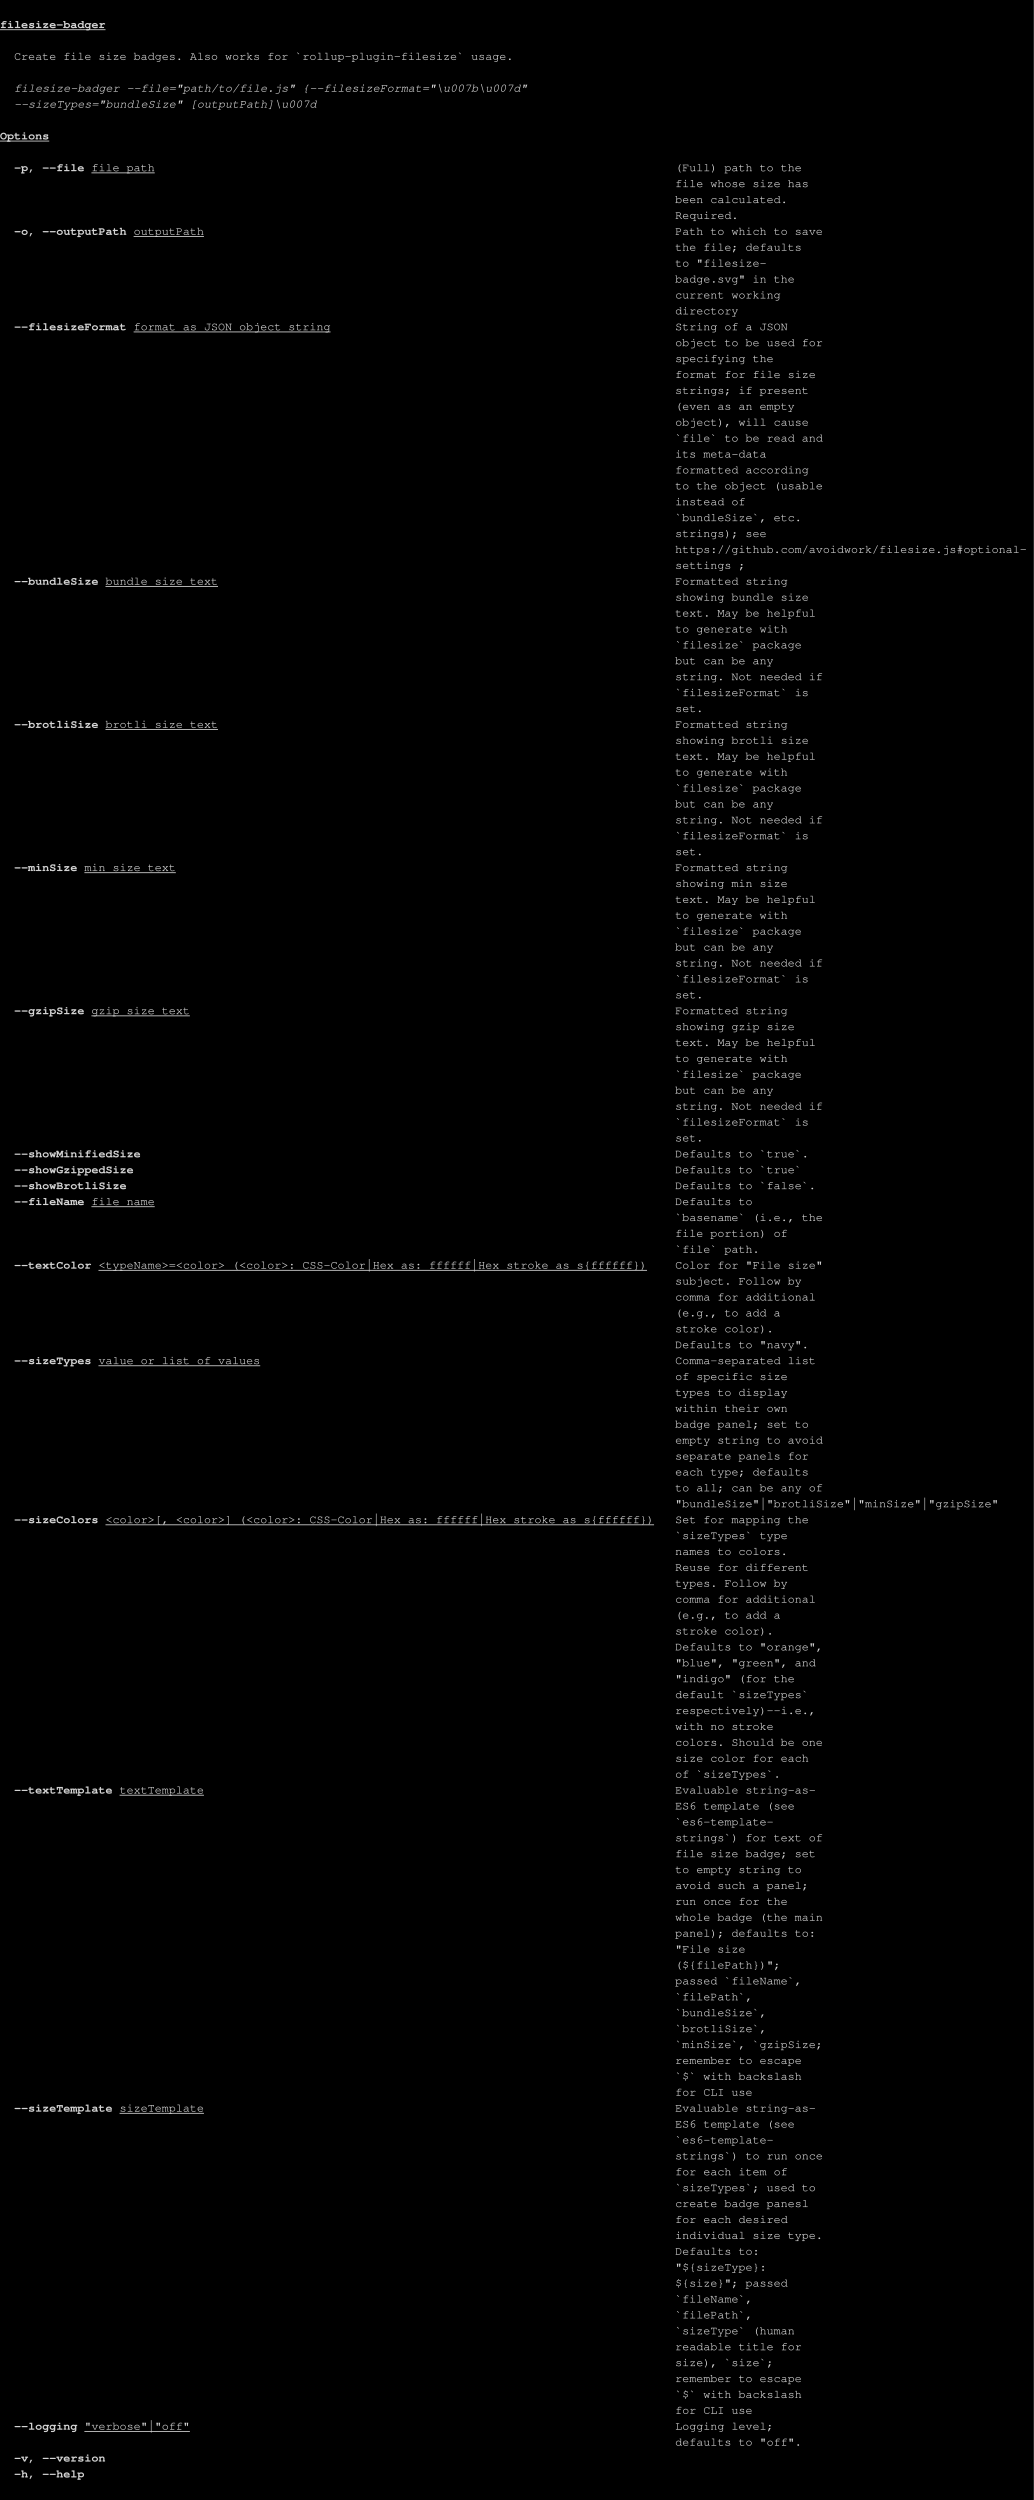
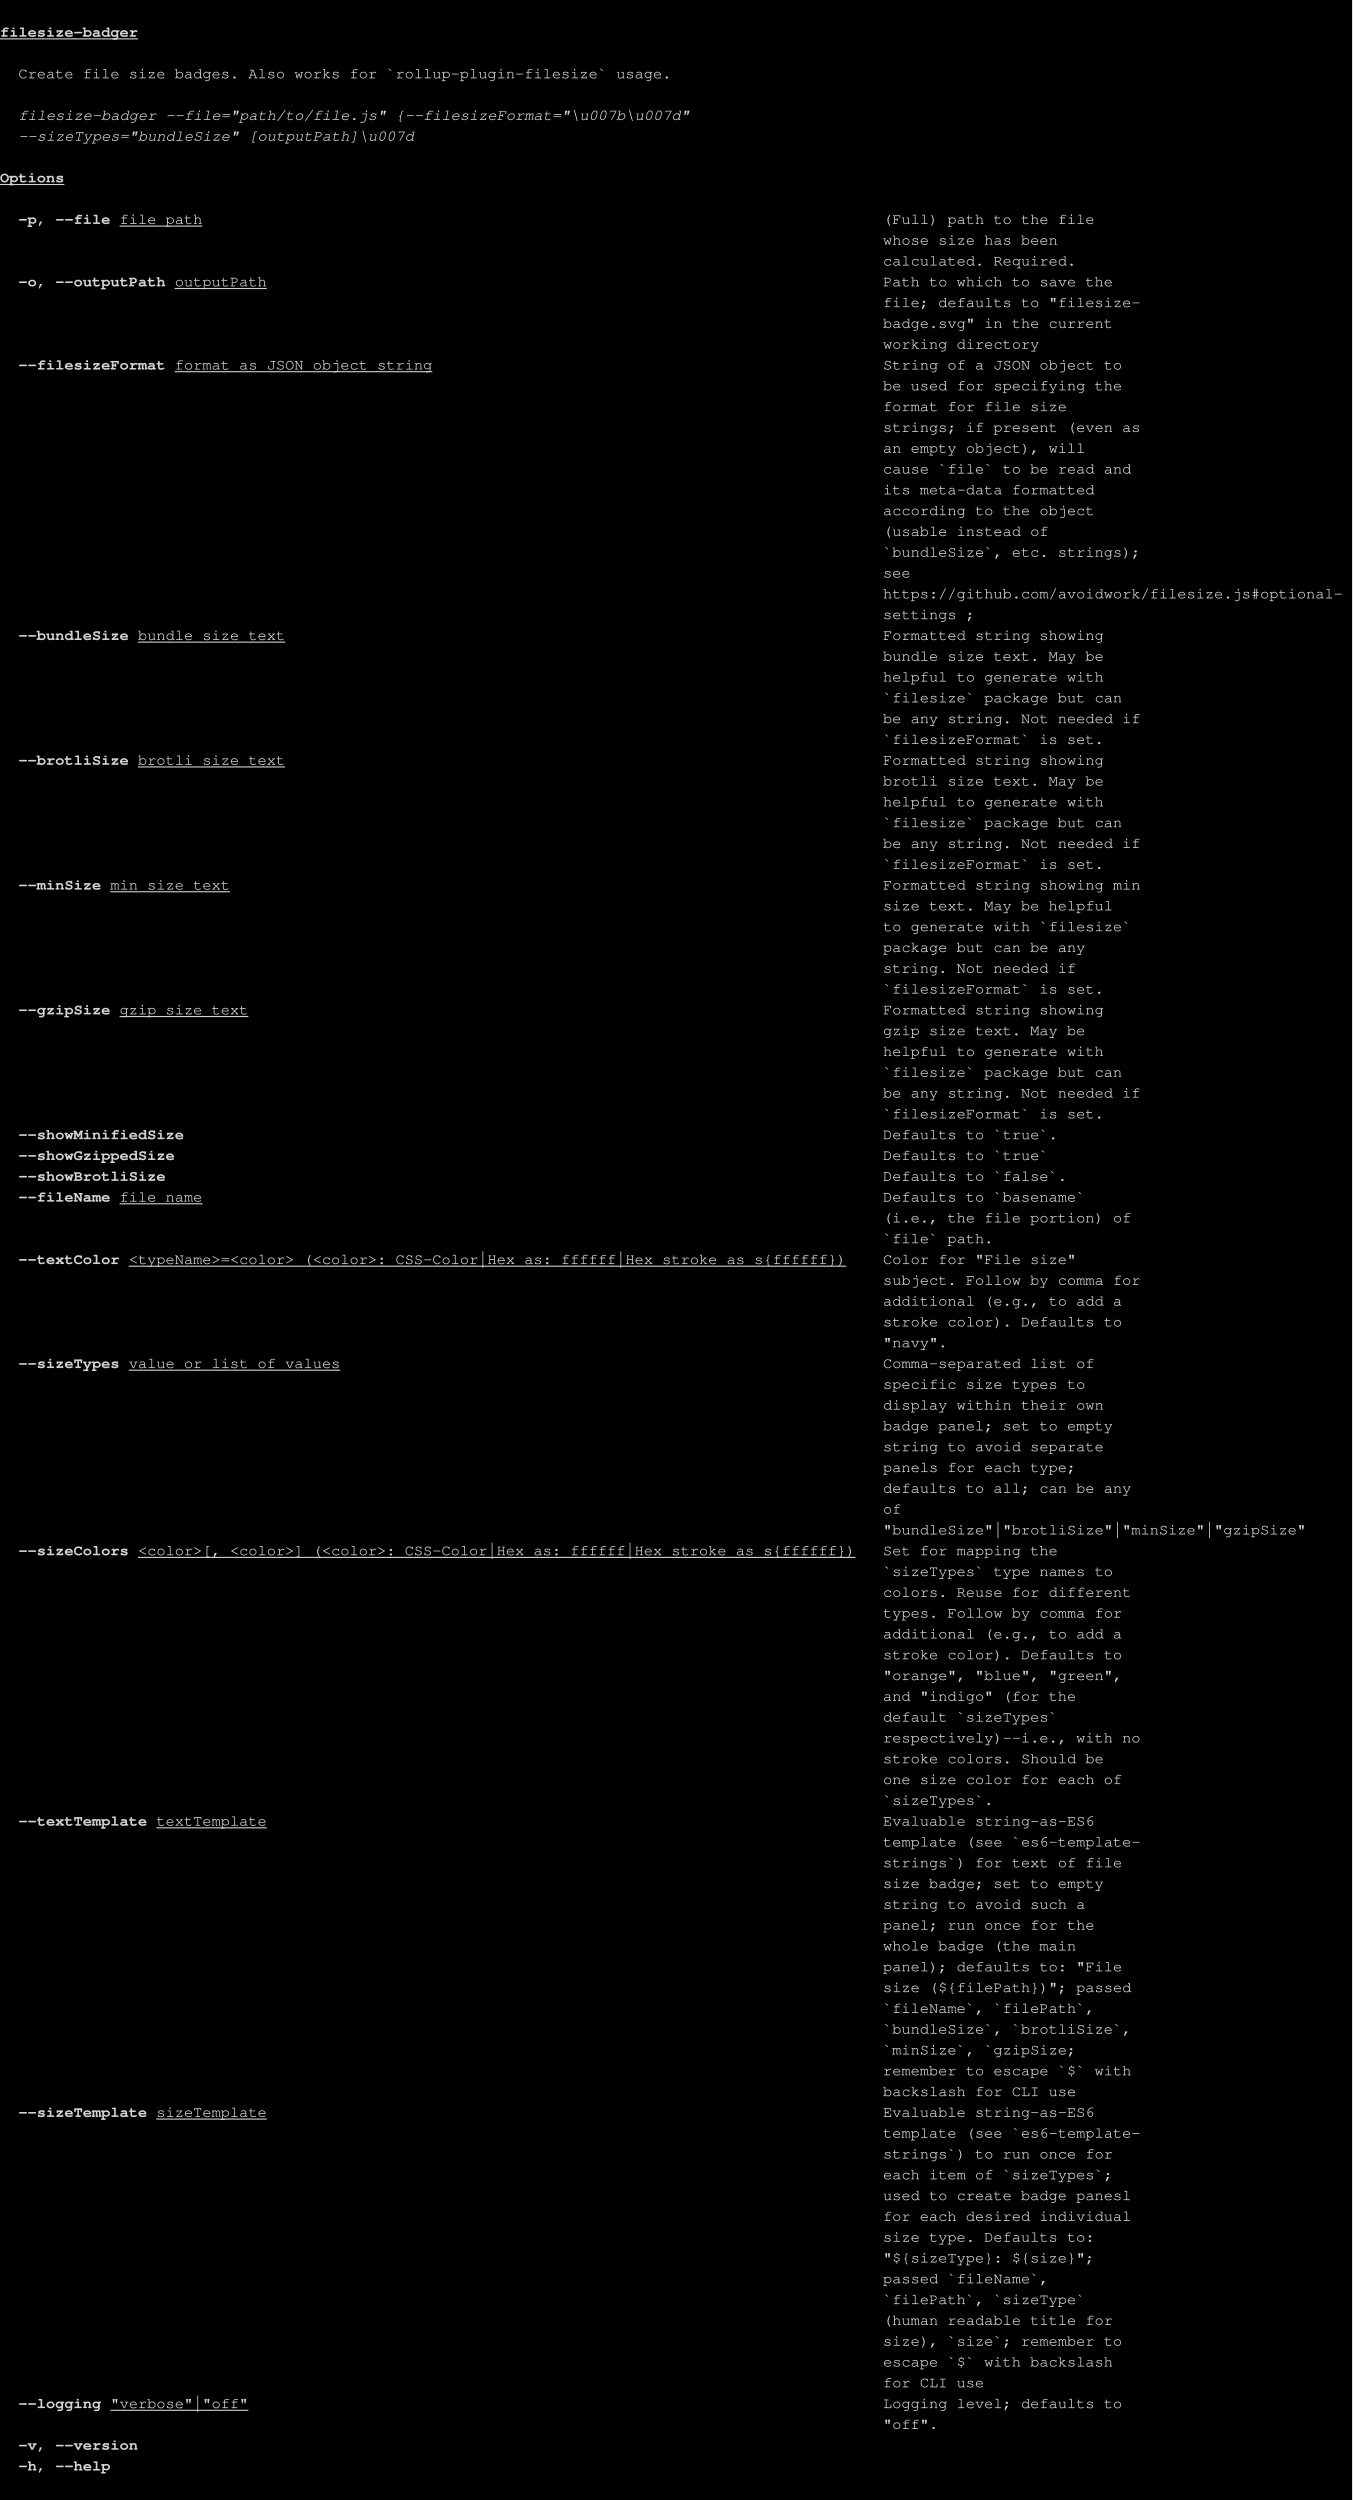
- <svg xmlns="http://www.w3.org/2000/svg" viewBox="0, 0, 1235, 2986.45" font-family="SauceCodePro Nerd Font, Source Code Pro, Courier" font-size="14">
+ <svg xmlns="http://www.w3.org/2000/svg" viewBox="0, 0, 1235, 2283.45" font-family="SauceCodePro Nerd Font, Source Code Pro, Courier" font-size="14">
  <g fill="#D3D3D3">
-     <rect x="0" y="0" width="1235" height="2986.45" fill="#000000" />
+     <rect x="0" y="0" width="1235" height="2283.45" fill="#000000" />
    <path d="M0,35.515 L126.021,35.515 Z" stroke="#D3D3D3" />
    <text x="0" y="33.55" font-weight="bold">filesize-badger</text>
    <text x="16.8" y="71.55">  Create file size badges. Also works for `rollup-plugin-filesize` usage.       </text>
    <text x="16.8" y="109.55" font-style="italic">filesize-badger --file="path/to/file.js" {--filesizeFormat="\u007b\u007d"     </text>
    <text x="16.8" y="128.55" font-style="italic">  --sizeTypes="bundleSize" [outputPath]\u007d</text>
    <path d="M0,168.515 L58.81,168.515 Z" stroke="#D3D3D3" />
    <text x="0" y="166.55" font-weight="bold">Options</text>
    <text x="16.8" y="204.55" font-weight="bold">-p</text>
    <text x="33.61" y="204.55">, </text>
    <text x="50.41" y="204.55" font-weight="bold">--file</text>
    <path d="M109.218,206.515 L184.83,206.515 Z" stroke="#D3D3D3" />
    <text x="109.22" y="204.55">file path</text>
-     <text x="806.53" y="204.55">                                                                          (Full) path to the    </text>
-     <text x="806.53" y="223.55">                                                                                                file whose size has   </text>
-     <text x="806.53" y="242.55">                                                                                                been calculated.      </text>
-     <text x="806.53" y="261.55">                                                                                                Required.             </text>
-     <text x="16.8" y="280.55" font-weight="bold">-o</text>
-     <text x="33.61" y="280.55">, </text>
-     <text x="50.41" y="280.55" font-weight="bold">--outputPath</text>
-     <path d="M159.626,282.515 L243.64,282.515 Z" stroke="#D3D3D3" />
-     <text x="159.63" y="280.55">outputPath</text>
-     <text x="806.53" y="280.55">                                                                   Path to which to save </text>
-     <text x="806.53" y="299.55">                                                                                                the file; defaults    </text>
-     <text x="806.53" y="318.55">                                                                                                to "filesize-         </text>
-     <text x="806.53" y="337.55">                                                                                                badge.svg" in the     </text>
-     <text x="806.53" y="356.55">                                                                                                current working       </text>
-     <text x="806.53" y="375.55">                                                                                                directory             </text>
-     <text x="16.8" y="394.55" font-weight="bold">--filesizeFormat</text>
-     <path d="M159.626,396.515 L394.864,396.515 Z" stroke="#D3D3D3" />
-     <text x="159.63" y="394.55">format as JSON object string</text>
-     <text x="806.53" y="394.55">                                                 String of a JSON      </text>
-     <text x="806.53" y="413.55">                                                                                                object to be used for </text>
-     <text x="806.53" y="432.55">                                                                                                specifying the        </text>
-     <text x="806.53" y="451.55">                                                                                                format for file size  </text>
-     <text x="806.53" y="470.55">                                                                                                strings; if present   </text>
-     <text x="806.53" y="489.55">                                                                                                (even as an empty     </text>
-     <text x="806.53" y="508.55">                                                                                                object), will cause   </text>
-     <text x="806.53" y="527.55">                                                                                                `file` to be read and </text>
-     <text x="806.53" y="546.55">                                                                                                its meta-data         </text>
-     <text x="806.53" y="565.55">                                                                                                formatted according   </text>
-     <text x="806.53" y="584.55">                                                                                                to the object (usable </text>
-     <text x="806.53" y="603.55">                                                                                                instead of            </text>
-     <text x="806.53" y="622.55">                                                                                                `bundleSize`, etc.    </text>
-     <text x="806.53" y="641.55">                                                                                                strings); see         </text>
-     <text x="806.53" y="660.55">                                                                                                https://github.com/avoidwork/filesize.js#optional- </text>
-     <text x="806.53" y="679.55">                                                                                                settings ;            </text>
-     <text x="16.8" y="698.55" font-weight="bold">--bundleSize</text>
+     <text x="806.53" y="204.55">                                                                          (Full) path to the file      </text>
+     <text x="806.53" y="223.55">                                                                                                whose size has been          </text>
+     <text x="806.53" y="242.55">                                                                                                calculated. Required.        </text>
+     <text x="16.8" y="261.55" font-weight="bold">-o</text>
+     <text x="33.61" y="261.55">, </text>
+     <text x="50.41" y="261.55" font-weight="bold">--outputPath</text>
+     <path d="M159.626,263.515 L243.64,263.515 Z" stroke="#D3D3D3" />
+     <text x="159.63" y="261.55">outputPath</text>
+     <text x="806.53" y="261.55">                                                                   Path to which to save the    </text>
+     <text x="806.53" y="280.55">                                                                                                file; defaults to "filesize- </text>
+     <text x="806.53" y="299.55">                                                                                                badge.svg" in the current    </text>
+     <text x="806.53" y="318.55">                                                                                                working directory            </text>
+     <text x="16.8" y="337.55" font-weight="bold">--filesizeFormat</text>
+     <path d="M159.626,339.515 L394.864,339.515 Z" stroke="#D3D3D3" />
+     <text x="159.63" y="337.55">format as JSON object string</text>
+     <text x="806.53" y="337.55">                                                 String of a JSON object to   </text>
+     <text x="806.53" y="356.55">                                                                                                be used for specifying the   </text>
+     <text x="806.53" y="375.55">                                                                                                format for file size         </text>
+     <text x="806.53" y="394.55">                                                                                                strings; if present (even as </text>
+     <text x="806.53" y="413.55">                                                                                                an empty object), will       </text>
+     <text x="806.53" y="432.55">                                                                                                cause `file` to be read and  </text>
+     <text x="806.53" y="451.55">                                                                                                its meta-data formatted      </text>
+     <text x="806.53" y="470.55">                                                                                                according to the object      </text>
+     <text x="806.53" y="489.55">                                                                                                (usable instead of           </text>
+     <text x="806.53" y="508.55">                                                                                                `bundleSize`, etc. strings); </text>
+     <text x="806.53" y="527.55">                                                                                                see                          </text>
+     <text x="806.53" y="546.55">                                                                                                https://github.com/avoidwork/filesize.js#optional- </text>
+     <text x="806.53" y="565.55">                                                                                                settings ;                   </text>
+     <text x="16.8" y="584.55" font-weight="bold">--bundleSize</text>
+     <path d="M126.021,586.515 L260.442,586.515 Z" stroke="#D3D3D3" />
+     <text x="126.02" y="584.55">bundle size text</text>
+     <text x="806.53" y="584.55">                                                                 Formatted string showing     </text>
+     <text x="806.53" y="603.55">                                                                                                bundle size text. May be     </text>
+     <text x="806.53" y="622.55">                                                                                                helpful to generate with     </text>
+     <text x="806.53" y="641.55">                                                                                                `filesize` package but can   </text>
+     <text x="806.53" y="660.55">                                                                                                be any string. Not needed if </text>
+     <text x="806.53" y="679.55">                                                                                                `filesizeFormat` is set.     </text>
+     <text x="16.8" y="698.55" font-weight="bold">--brotliSize</text>
    <path d="M126.021,700.515 L260.442,700.515 Z" stroke="#D3D3D3" />
-     <text x="126.02" y="698.55">bundle size text</text>
-     <text x="806.53" y="698.55">                                                                 Formatted string      </text>
-     <text x="806.53" y="717.55">                                                                                                showing bundle size   </text>
-     <text x="806.53" y="736.55">                                                                                                text. May be helpful  </text>
-     <text x="806.53" y="755.55">                                                                                                to generate with      </text>
-     <text x="806.53" y="774.55">                                                                                                `filesize` package    </text>
-     <text x="806.53" y="793.55">                                                                                                but can be any        </text>
-     <text x="806.53" y="812.55">                                                                                                string. Not needed if </text>
-     <text x="806.53" y="831.55">                                                                                                `filesizeFormat` is   </text>
-     <text x="806.53" y="850.55">                                                                                                set.                  </text>
-     <text x="16.8" y="869.55" font-weight="bold">--brotliSize</text>
-     <path d="M126.021,871.515 L260.442,871.515 Z" stroke="#D3D3D3" />
-     <text x="126.02" y="869.55">brotli size text</text>
-     <text x="806.53" y="869.55">                                                                 Formatted string      </text>
-     <text x="806.53" y="888.55">                                                                                                showing brotli size   </text>
-     <text x="806.53" y="907.55">                                                                                                text. May be helpful  </text>
-     <text x="806.53" y="926.55">                                                                                                to generate with      </text>
-     <text x="806.53" y="945.55">                                                                                                `filesize` package    </text>
-     <text x="806.53" y="964.55">                                                                                                but can be any        </text>
-     <text x="806.53" y="983.55">                                                                                                string. Not needed if </text>
-     <text x="806.53" y="1002.55">                                                                                                `filesizeFormat` is   </text>
-     <text x="806.53" y="1021.55">                                                                                                set.                  </text>
-     <text x="16.8" y="1040.55" font-weight="bold">--minSize</text>
-     <path d="M100.816,1042.515 L210.034,1042.515 Z" stroke="#D3D3D3" />
-     <text x="100.82" y="1040.55">min size text</text>
-     <text x="806.53" y="1040.55">                                                                       Formatted string      </text>
-     <text x="806.53" y="1059.55">                                                                                                showing min size      </text>
-     <text x="806.53" y="1078.55">                                                                                                text. May be helpful  </text>
-     <text x="806.53" y="1097.55">                                                                                                to generate with      </text>
-     <text x="806.53" y="1116.55">                                                                                                `filesize` package    </text>
-     <text x="806.53" y="1135.55">                                                                                                but can be any        </text>
-     <text x="806.53" y="1154.55">                                                                                                string. Not needed if </text>
-     <text x="806.53" y="1173.55">                                                                                                `filesizeFormat` is   </text>
-     <text x="806.53" y="1192.55">                                                                                                set.                  </text>
-     <text x="16.8" y="1211.55" font-weight="bold">--gzipSize</text>
-     <path d="M109.218,1213.515 L226.837,1213.515 Z" stroke="#D3D3D3" />
-     <text x="109.22" y="1211.55">gzip size text</text>
-     <text x="806.53" y="1211.55">                                                                     Formatted string      </text>
-     <text x="806.53" y="1230.55">                                                                                                showing gzip size     </text>
-     <text x="806.53" y="1249.55">                                                                                                text. May be helpful  </text>
-     <text x="806.53" y="1268.55">                                                                                                to generate with      </text>
-     <text x="806.53" y="1287.55">                                                                                                `filesize` package    </text>
-     <text x="806.53" y="1306.55">                                                                                                but can be any        </text>
-     <text x="806.53" y="1325.55">                                                                                                string. Not needed if </text>
-     <text x="806.53" y="1344.55">                                                                                                `filesizeFormat` is   </text>
-     <text x="806.53" y="1363.55">                                                                                                set.                  </text>
-     <text x="16.8" y="1382.55" font-weight="bold">--showMinifiedSize</text>
-     <text x="806.53" y="1382.55">                                                                            Defaults to `true`.   </text>
-     <text x="16.8" y="1401.55" font-weight="bold">--showGzippedSize</text>
-     <text x="806.53" y="1401.55">                                                                             Defaults to `true`    </text>
-     <text x="16.8" y="1420.55" font-weight="bold">--showBrotliSize</text>
-     <text x="806.53" y="1420.55">                                                                              Defaults to `false`.  </text>
-     <text x="16.8" y="1439.55" font-weight="bold">--fileName</text>
-     <path d="M109.218,1441.515 L184.83,1441.515 Z" stroke="#D3D3D3" />
-     <text x="109.22" y="1439.55">file name</text>
-     <text x="806.53" y="1439.55">                                                                          Defaults to           </text>
-     <text x="806.53" y="1458.55">                                                                                                `basename` (i.e., the </text>
-     <text x="806.53" y="1477.55">                                                                                                file portion) of      </text>
-     <text x="806.53" y="1496.55">                                                                                                `file` path.          </text>
-     <text x="16.8" y="1515.55" font-weight="bold">--textColor</text>
-     <path d="M117.619,1517.515 L772.926,1517.515 Z" stroke="#D3D3D3" />
-     <text x="117.62" y="1515.55">&lt;typeName&gt;=&lt;color&gt; (&lt;color&gt;: CSS-Color|Hex as: ffffff|Hex stroke as s{ffffff})</text>
-     <text x="806.53" y="1515.55">    Color for "File size" </text>
-     <text x="806.53" y="1534.55">                                                                                                subject. Follow by    </text>
-     <text x="806.53" y="1553.55">                                                                                                comma for additional  </text>
-     <text x="806.53" y="1572.55">                                                                                                (e.g., to add a       </text>
-     <text x="806.53" y="1591.55">                                                                                                stroke color).        </text>
-     <text x="806.53" y="1610.55">                                                                                                Defaults to "navy".   </text>
-     <text x="16.8" y="1629.55" font-weight="bold">--sizeTypes</text>
-     <path d="M117.619,1631.515 L310.851,1631.515 Z" stroke="#D3D3D3" />
-     <text x="117.62" y="1629.55">value or list of values</text>
-     <text x="806.53" y="1629.55">                                                           Comma-separated list  </text>
-     <text x="806.53" y="1648.55">                                                                                                of specific size      </text>
-     <text x="806.53" y="1667.55">                                                                                                types to display      </text>
-     <text x="806.53" y="1686.55">                                                                                                within their own      </text>
-     <text x="806.53" y="1705.55">                                                                                                badge panel; set to   </text>
-     <text x="806.53" y="1724.55">                                                                                                empty string to avoid </text>
-     <text x="806.53" y="1743.55">                                                                                                separate panels for   </text>
-     <text x="806.53" y="1762.55">                                                                                                each type; defaults   </text>
-     <text x="806.53" y="1781.55">                                                                                                to all; can be any of </text>
-     <text x="806.53" y="1800.55">                                                                                                "bundleSize"|"brotliSize"|"minSize"|"gzipSize" </text>
-     <text x="16.8" y="1819.55" font-weight="bold">--sizeColors</text>
-     <path d="M126.021,1821.515 L781.327,1821.515 Z" stroke="#D3D3D3" />
-     <text x="126.02" y="1819.55">&lt;color&gt;[, &lt;color&gt;] (&lt;color&gt;: CSS-Color|Hex as: ffffff|Hex stroke as s{ffffff})</text>
-     <text x="806.53" y="1819.55">   Set for mapping the   </text>
-     <text x="806.53" y="1838.55">                                                                                                `sizeTypes` type      </text>
-     <text x="806.53" y="1857.55">                                                                                                names to colors.      </text>
-     <text x="806.53" y="1876.55">                                                                                                Reuse for different   </text>
-     <text x="806.53" y="1895.55">                                                                                                types. Follow by      </text>
-     <text x="806.53" y="1914.55">                                                                                                comma for additional  </text>
-     <text x="806.53" y="1933.55">                                                                                                (e.g., to add a       </text>
-     <text x="806.53" y="1952.55">                                                                                                stroke color).        </text>
-     <text x="806.53" y="1971.55">                                                                                                Defaults to "orange", </text>
-     <text x="806.53" y="1990.55">                                                                                                "blue", "green", and  </text>
-     <text x="806.53" y="2009.55">                                                                                                "indigo" (for the     </text>
-     <text x="806.53" y="2028.55">                                                                                                default `sizeTypes`   </text>
-     <text x="806.53" y="2047.55">                                                                                                respectively)--i.e.,  </text>
-     <text x="806.53" y="2066.55">                                                                                                with no stroke        </text>
-     <text x="806.53" y="2085.55">                                                                                                colors. Should be one </text>
-     <text x="806.53" y="2104.55">                                                                                                size color for each   </text>
-     <text x="806.53" y="2123.55">                                                                                                of `sizeTypes`.       </text>
-     <text x="16.8" y="2142.55" font-weight="bold">--textTemplate</text>
-     <path d="M142.823,2144.515 L243.64,2144.515 Z" stroke="#D3D3D3" />
-     <text x="142.82" y="2142.55">textTemplate</text>
-     <text x="806.53" y="2142.55">                                                                   Evaluable string-as-  </text>
-     <text x="806.53" y="2161.55">                                                                                                ES6 template (see     </text>
-     <text x="806.53" y="2180.55">                                                                                                `es6-template-        </text>
-     <text x="806.53" y="2199.55">                                                                                                strings`) for text of </text>
-     <text x="806.53" y="2218.55">                                                                                                file size badge; set  </text>
-     <text x="806.53" y="2237.55">                                                                                                to empty string to    </text>
-     <text x="806.53" y="2256.55">                                                                                                avoid such a panel;   </text>
-     <text x="806.53" y="2275.55">                                                                                                run once for the      </text>
-     <text x="806.53" y="2294.55">                                                                                                whole badge (the main </text>
-     <text x="806.53" y="2313.55">                                                                                                panel); defaults to:  </text>
-     <text x="806.53" y="2332.55">                                                                                                "File size            </text>
-     <text x="806.53" y="2351.55">                                                                                                (${filePath})";       </text>
-     <text x="806.53" y="2370.55">                                                                                                passed `fileName`,    </text>
-     <text x="806.53" y="2389.55">                                                                                                `filePath`,           </text>
-     <text x="806.53" y="2408.55">                                                                                                `bundleSize`,         </text>
-     <text x="806.53" y="2427.55">                                                                                                `brotliSize`,         </text>
-     <text x="806.53" y="2446.55">                                                                                                `minSize`, `gzipSize; </text>
-     <text x="806.53" y="2465.55">                                                                                                remember to escape    </text>
-     <text x="806.53" y="2484.55">                                                                                                `$` with backslash    </text>
-     <text x="806.53" y="2503.55">                                                                                                for CLI use           </text>
-     <text x="16.8" y="2522.55" font-weight="bold">--sizeTemplate</text>
-     <path d="M142.823,2524.515 L243.64,2524.515 Z" stroke="#D3D3D3" />
-     <text x="142.82" y="2522.55">sizeTemplate</text>
-     <text x="806.53" y="2522.55">                                                                   Evaluable string-as-  </text>
-     <text x="806.53" y="2541.55">                                                                                                ES6 template (see     </text>
-     <text x="806.53" y="2560.55">                                                                                                `es6-template-        </text>
-     <text x="806.53" y="2579.55">                                                                                                strings`) to run once </text>
-     <text x="806.53" y="2598.55">                                                                                                for each item of      </text>
-     <text x="806.53" y="2617.55">                                                                                                `sizeTypes`; used to  </text>
-     <text x="806.53" y="2636.55">                                                                                                create badge panesl   </text>
-     <text x="806.53" y="2655.55">                                                                                                for each desired      </text>
-     <text x="806.53" y="2674.55">                                                                                                individual size type. </text>
-     <text x="806.53" y="2693.55">                                                                                                Defaults to:          </text>
-     <text x="806.53" y="2712.55">                                                                                                "${sizeType}:         </text>
-     <text x="806.53" y="2731.55">                                                                                                ${size}"; passed      </text>
-     <text x="806.53" y="2750.55">                                                                                                `fileName`,           </text>
-     <text x="806.53" y="2769.55">                                                                                                `filePath`,           </text>
-     <text x="806.53" y="2788.55">                                                                                                `sizeType` (human     </text>
-     <text x="806.53" y="2807.55">                                                                                                readable title for    </text>
-     <text x="806.53" y="2826.55">                                                                                                size), `size`;        </text>
-     <text x="806.53" y="2845.55">                                                                                                remember to escape    </text>
-     <text x="806.53" y="2864.55">                                                                                                `$` with backslash    </text>
-     <text x="806.53" y="2883.55">                                                                                                for CLI use           </text>
-     <text x="16.8" y="2902.55" font-weight="bold">--logging</text>
-     <path d="M100.816,2904.515 L226.837,2904.515 Z" stroke="#D3D3D3" />
-     <text x="100.82" y="2902.55">"verbose"|"off"</text>
-     <text x="806.53" y="2902.55">                                                                     Logging level;        </text>
-     <text x="806.53" y="2921.55">                                                                                                defaults to "off".    </text>
-     <text x="16.8" y="2940.55" font-weight="bold">-v</text>
-     <text x="33.61" y="2940.55">, </text>
-     <text x="50.41" y="2940.55" font-weight="bold">--version</text>
-     <text x="16.8" y="2959.55" font-weight="bold">-h</text>
-     <text x="33.61" y="2959.55">, </text>
-     <text x="50.41" y="2959.55" font-weight="bold">--help</text>
+     <text x="126.02" y="698.55">brotli size text</text>
+     <text x="806.53" y="698.55">                                                                 Formatted string showing     </text>
+     <text x="806.53" y="717.55">                                                                                                brotli size text. May be     </text>
+     <text x="806.53" y="736.55">                                                                                                helpful to generate with     </text>
+     <text x="806.53" y="755.55">                                                                                                `filesize` package but can   </text>
+     <text x="806.53" y="774.55">                                                                                                be any string. Not needed if </text>
+     <text x="806.53" y="793.55">                                                                                                `filesizeFormat` is set.     </text>
+     <text x="16.8" y="812.55" font-weight="bold">--minSize</text>
+     <path d="M100.816,814.515 L210.034,814.515 Z" stroke="#D3D3D3" />
+     <text x="100.82" y="812.55">min size text</text>
+     <text x="806.53" y="812.55">                                                                       Formatted string showing min </text>
+     <text x="806.53" y="831.55">                                                                                                size text. May be helpful    </text>
+     <text x="806.53" y="850.55">                                                                                                to generate with `filesize`  </text>
+     <text x="806.53" y="869.55">                                                                                                package but can be any       </text>
+     <text x="806.53" y="888.55">                                                                                                string. Not needed if        </text>
+     <text x="806.53" y="907.55">                                                                                                `filesizeFormat` is set.     </text>
+     <text x="16.8" y="926.55" font-weight="bold">--gzipSize</text>
+     <path d="M109.218,928.515 L226.837,928.515 Z" stroke="#D3D3D3" />
+     <text x="109.22" y="926.55">gzip size text</text>
+     <text x="806.53" y="926.55">                                                                     Formatted string showing     </text>
+     <text x="806.53" y="945.55">                                                                                                gzip size text. May be       </text>
+     <text x="806.53" y="964.55">                                                                                                helpful to generate with     </text>
+     <text x="806.53" y="983.55">                                                                                                `filesize` package but can   </text>
+     <text x="806.53" y="1002.55">                                                                                                be any string. Not needed if </text>
+     <text x="806.53" y="1021.55">                                                                                                `filesizeFormat` is set.     </text>
+     <text x="16.8" y="1040.55" font-weight="bold">--showMinifiedSize</text>
+     <text x="806.53" y="1040.55">                                                                            Defaults to `true`.          </text>
+     <text x="16.8" y="1059.55" font-weight="bold">--showGzippedSize</text>
+     <text x="806.53" y="1059.55">                                                                             Defaults to `true`           </text>
+     <text x="16.8" y="1078.55" font-weight="bold">--showBrotliSize</text>
+     <text x="806.53" y="1078.55">                                                                              Defaults to `false`.         </text>
+     <text x="16.8" y="1097.55" font-weight="bold">--fileName</text>
+     <path d="M109.218,1099.515 L184.83,1099.515 Z" stroke="#D3D3D3" />
+     <text x="109.22" y="1097.55">file name</text>
+     <text x="806.53" y="1097.55">                                                                          Defaults to `basename`       </text>
+     <text x="806.53" y="1116.55">                                                                                                (i.e., the file portion) of  </text>
+     <text x="806.53" y="1135.55">                                                                                                `file` path.                 </text>
+     <text x="16.8" y="1154.55" font-weight="bold">--textColor</text>
+     <path d="M117.619,1156.515 L772.926,1156.515 Z" stroke="#D3D3D3" />
+     <text x="117.62" y="1154.55">&lt;typeName&gt;=&lt;color&gt; (&lt;color&gt;: CSS-Color|Hex as: ffffff|Hex stroke as s{ffffff})</text>
+     <text x="806.53" y="1154.55">    Color for "File size"        </text>
+     <text x="806.53" y="1173.55">                                                                                                subject. Follow by comma for </text>
+     <text x="806.53" y="1192.55">                                                                                                additional (e.g., to add a   </text>
+     <text x="806.53" y="1211.55">                                                                                                stroke color). Defaults to   </text>
+     <text x="806.53" y="1230.55">                                                                                                "navy".                      </text>
+     <text x="16.8" y="1249.55" font-weight="bold">--sizeTypes</text>
+     <path d="M117.619,1251.515 L310.851,1251.515 Z" stroke="#D3D3D3" />
+     <text x="117.62" y="1249.55">value or list of values</text>
+     <text x="806.53" y="1249.55">                                                           Comma-separated list of      </text>
+     <text x="806.53" y="1268.55">                                                                                                specific size types to       </text>
+     <text x="806.53" y="1287.55">                                                                                                display within their own     </text>
+     <text x="806.53" y="1306.55">                                                                                                badge panel; set to empty    </text>
+     <text x="806.53" y="1325.55">                                                                                                string to avoid separate     </text>
+     <text x="806.53" y="1344.55">                                                                                                panels for each type;        </text>
+     <text x="806.53" y="1363.55">                                                                                                defaults to all; can be any  </text>
+     <text x="806.53" y="1382.55">                                                                                                of                           </text>
+     <text x="806.53" y="1401.55">                                                                                                "bundleSize"|"brotliSize"|"minSize"|"gzipSize" </text>
+     <text x="16.8" y="1420.55" font-weight="bold">--sizeColors</text>
+     <path d="M126.021,1422.515 L781.327,1422.515 Z" stroke="#D3D3D3" />
+     <text x="126.02" y="1420.55">&lt;color&gt;[, &lt;color&gt;] (&lt;color&gt;: CSS-Color|Hex as: ffffff|Hex stroke as s{ffffff})</text>
+     <text x="806.53" y="1420.55">   Set for mapping the          </text>
+     <text x="806.53" y="1439.55">                                                                                                `sizeTypes` type names to    </text>
+     <text x="806.53" y="1458.55">                                                                                                colors. Reuse for different  </text>
+     <text x="806.53" y="1477.55">                                                                                                types. Follow by comma for   </text>
+     <text x="806.53" y="1496.55">                                                                                                additional (e.g., to add a   </text>
+     <text x="806.53" y="1515.55">                                                                                                stroke color). Defaults to   </text>
+     <text x="806.53" y="1534.55">                                                                                                "orange", "blue", "green",   </text>
+     <text x="806.53" y="1553.55">                                                                                                and "indigo" (for the        </text>
+     <text x="806.53" y="1572.55">                                                                                                default `sizeTypes`          </text>
+     <text x="806.53" y="1591.55">                                                                                                respectively)--i.e., with no </text>
+     <text x="806.53" y="1610.55">                                                                                                stroke colors. Should be     </text>
+     <text x="806.53" y="1629.55">                                                                                                one size color for each of   </text>
+     <text x="806.53" y="1648.55">                                                                                                `sizeTypes`.                 </text>
+     <text x="16.8" y="1667.55" font-weight="bold">--textTemplate</text>
+     <path d="M142.823,1669.515 L243.64,1669.515 Z" stroke="#D3D3D3" />
+     <text x="142.82" y="1667.55">textTemplate</text>
+     <text x="806.53" y="1667.55">                                                                   Evaluable string-as-ES6      </text>
+     <text x="806.53" y="1686.55">                                                                                                template (see `es6-template- </text>
+     <text x="806.53" y="1705.55">                                                                                                strings`) for text of file   </text>
+     <text x="806.53" y="1724.55">                                                                                                size badge; set to empty     </text>
+     <text x="806.53" y="1743.55">                                                                                                string to avoid such a       </text>
+     <text x="806.53" y="1762.55">                                                                                                panel; run once for the      </text>
+     <text x="806.53" y="1781.55">                                                                                                whole badge (the main        </text>
+     <text x="806.53" y="1800.55">                                                                                                panel); defaults to: "File   </text>
+     <text x="806.53" y="1819.55">                                                                                                size (${filePath})"; passed  </text>
+     <text x="806.53" y="1838.55">                                                                                                `fileName`, `filePath`,      </text>
+     <text x="806.53" y="1857.55">                                                                                                `bundleSize`, `brotliSize`,  </text>
+     <text x="806.53" y="1876.55">                                                                                                `minSize`, `gzipSize;        </text>
+     <text x="806.53" y="1895.55">                                                                                                remember to escape `$` with  </text>
+     <text x="806.53" y="1914.55">                                                                                                backslash for CLI use        </text>
+     <text x="16.8" y="1933.55" font-weight="bold">--sizeTemplate</text>
+     <path d="M142.823,1935.515 L243.64,1935.515 Z" stroke="#D3D3D3" />
+     <text x="142.82" y="1933.55">sizeTemplate</text>
+     <text x="806.53" y="1933.55">                                                                   Evaluable string-as-ES6      </text>
+     <text x="806.53" y="1952.55">                                                                                                template (see `es6-template- </text>
+     <text x="806.53" y="1971.55">                                                                                                strings`) to run once for    </text>
+     <text x="806.53" y="1990.55">                                                                                                each item of `sizeTypes`;    </text>
+     <text x="806.53" y="2009.55">                                                                                                used to create badge panesl  </text>
+     <text x="806.53" y="2028.55">                                                                                                for each desired individual  </text>
+     <text x="806.53" y="2047.55">                                                                                                size type. Defaults to:      </text>
+     <text x="806.53" y="2066.55">                                                                                                "${sizeType}: ${size}";      </text>
+     <text x="806.53" y="2085.55">                                                                                                passed `fileName`,           </text>
+     <text x="806.53" y="2104.55">                                                                                                `filePath`, `sizeType`       </text>
+     <text x="806.53" y="2123.55">                                                                                                (human readable title for    </text>
+     <text x="806.53" y="2142.55">                                                                                                size), `size`; remember to   </text>
+     <text x="806.53" y="2161.55">                                                                                                escape `$` with backslash    </text>
+     <text x="806.53" y="2180.55">                                                                                                for CLI use                  </text>
+     <text x="16.8" y="2199.55" font-weight="bold">--logging</text>
+     <path d="M100.816,2201.515 L226.837,2201.515 Z" stroke="#D3D3D3" />
+     <text x="100.82" y="2199.55">"verbose"|"off"</text>
+     <text x="806.53" y="2199.55">                                                                     Logging level; defaults to   </text>
+     <text x="806.53" y="2218.55">                                                                                                "off".                       </text>
+     <text x="16.8" y="2237.55" font-weight="bold">-v</text>
+     <text x="33.61" y="2237.55">, </text>
+     <text x="50.41" y="2237.55" font-weight="bold">--version</text>
+     <text x="16.8" y="2256.55" font-weight="bold">-h</text>
+     <text x="33.61" y="2256.55">, </text>
+     <text x="50.41" y="2256.55" font-weight="bold">--help</text>
  </g>
</svg>
